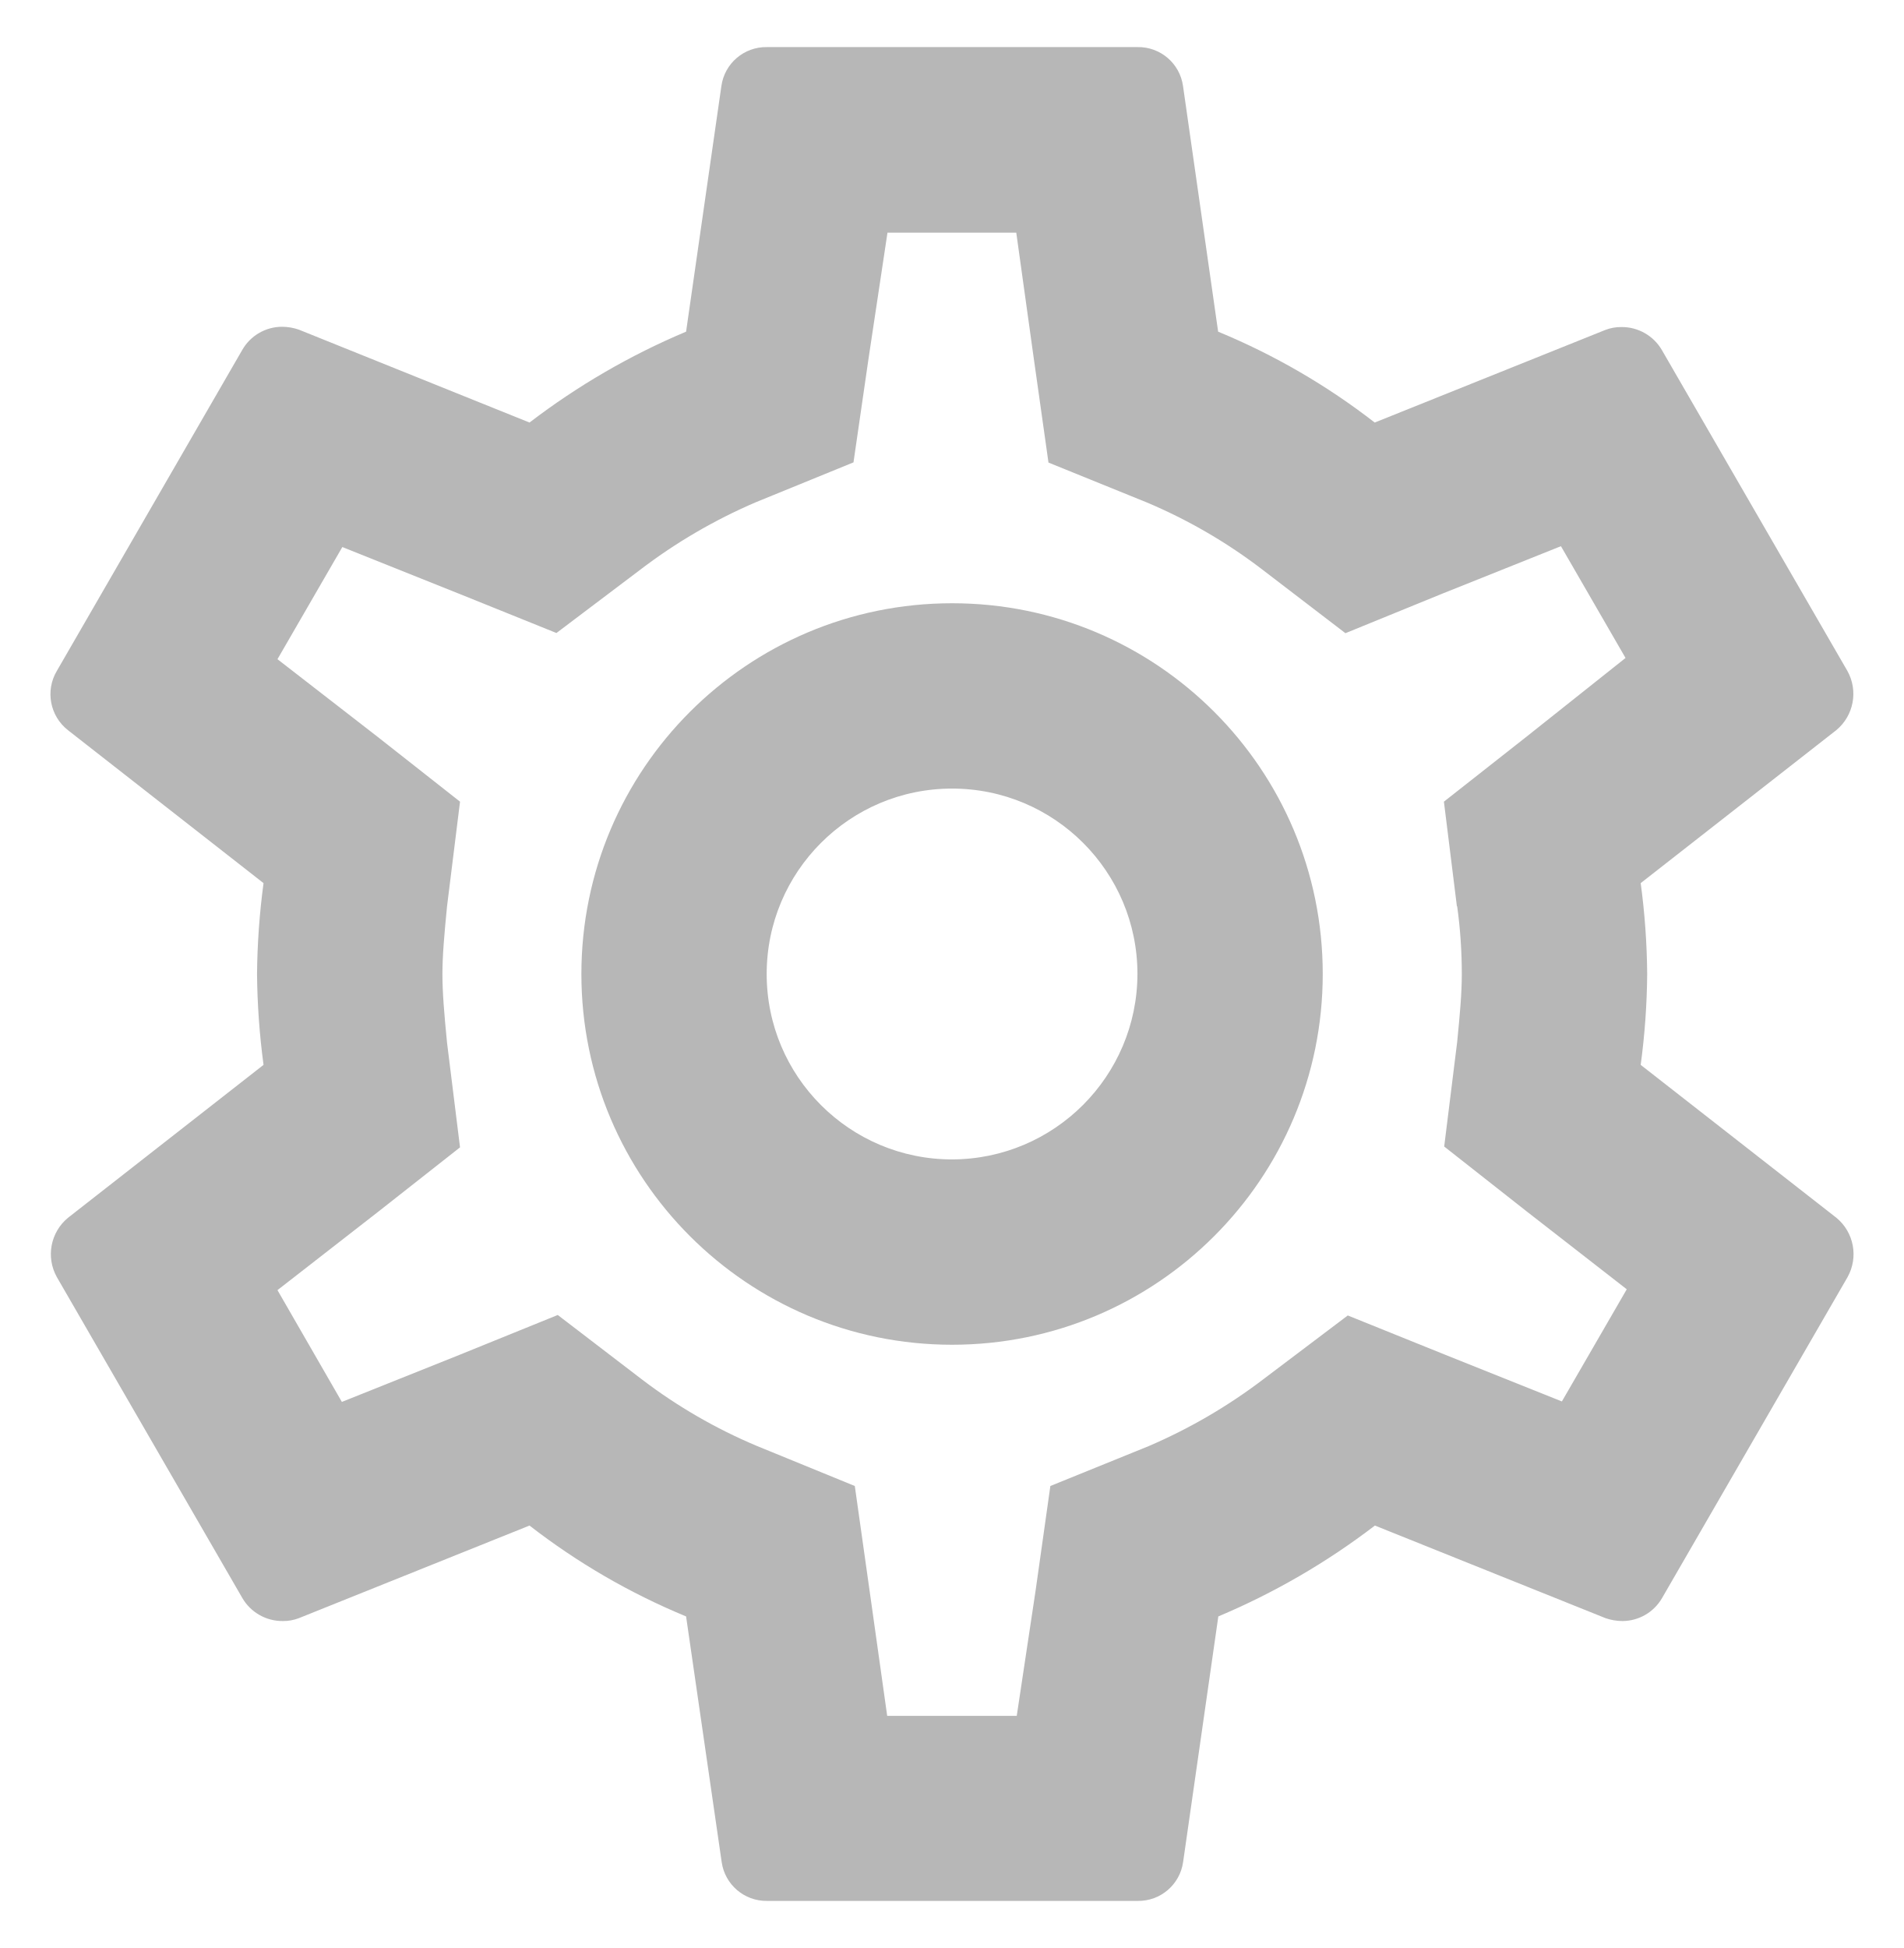
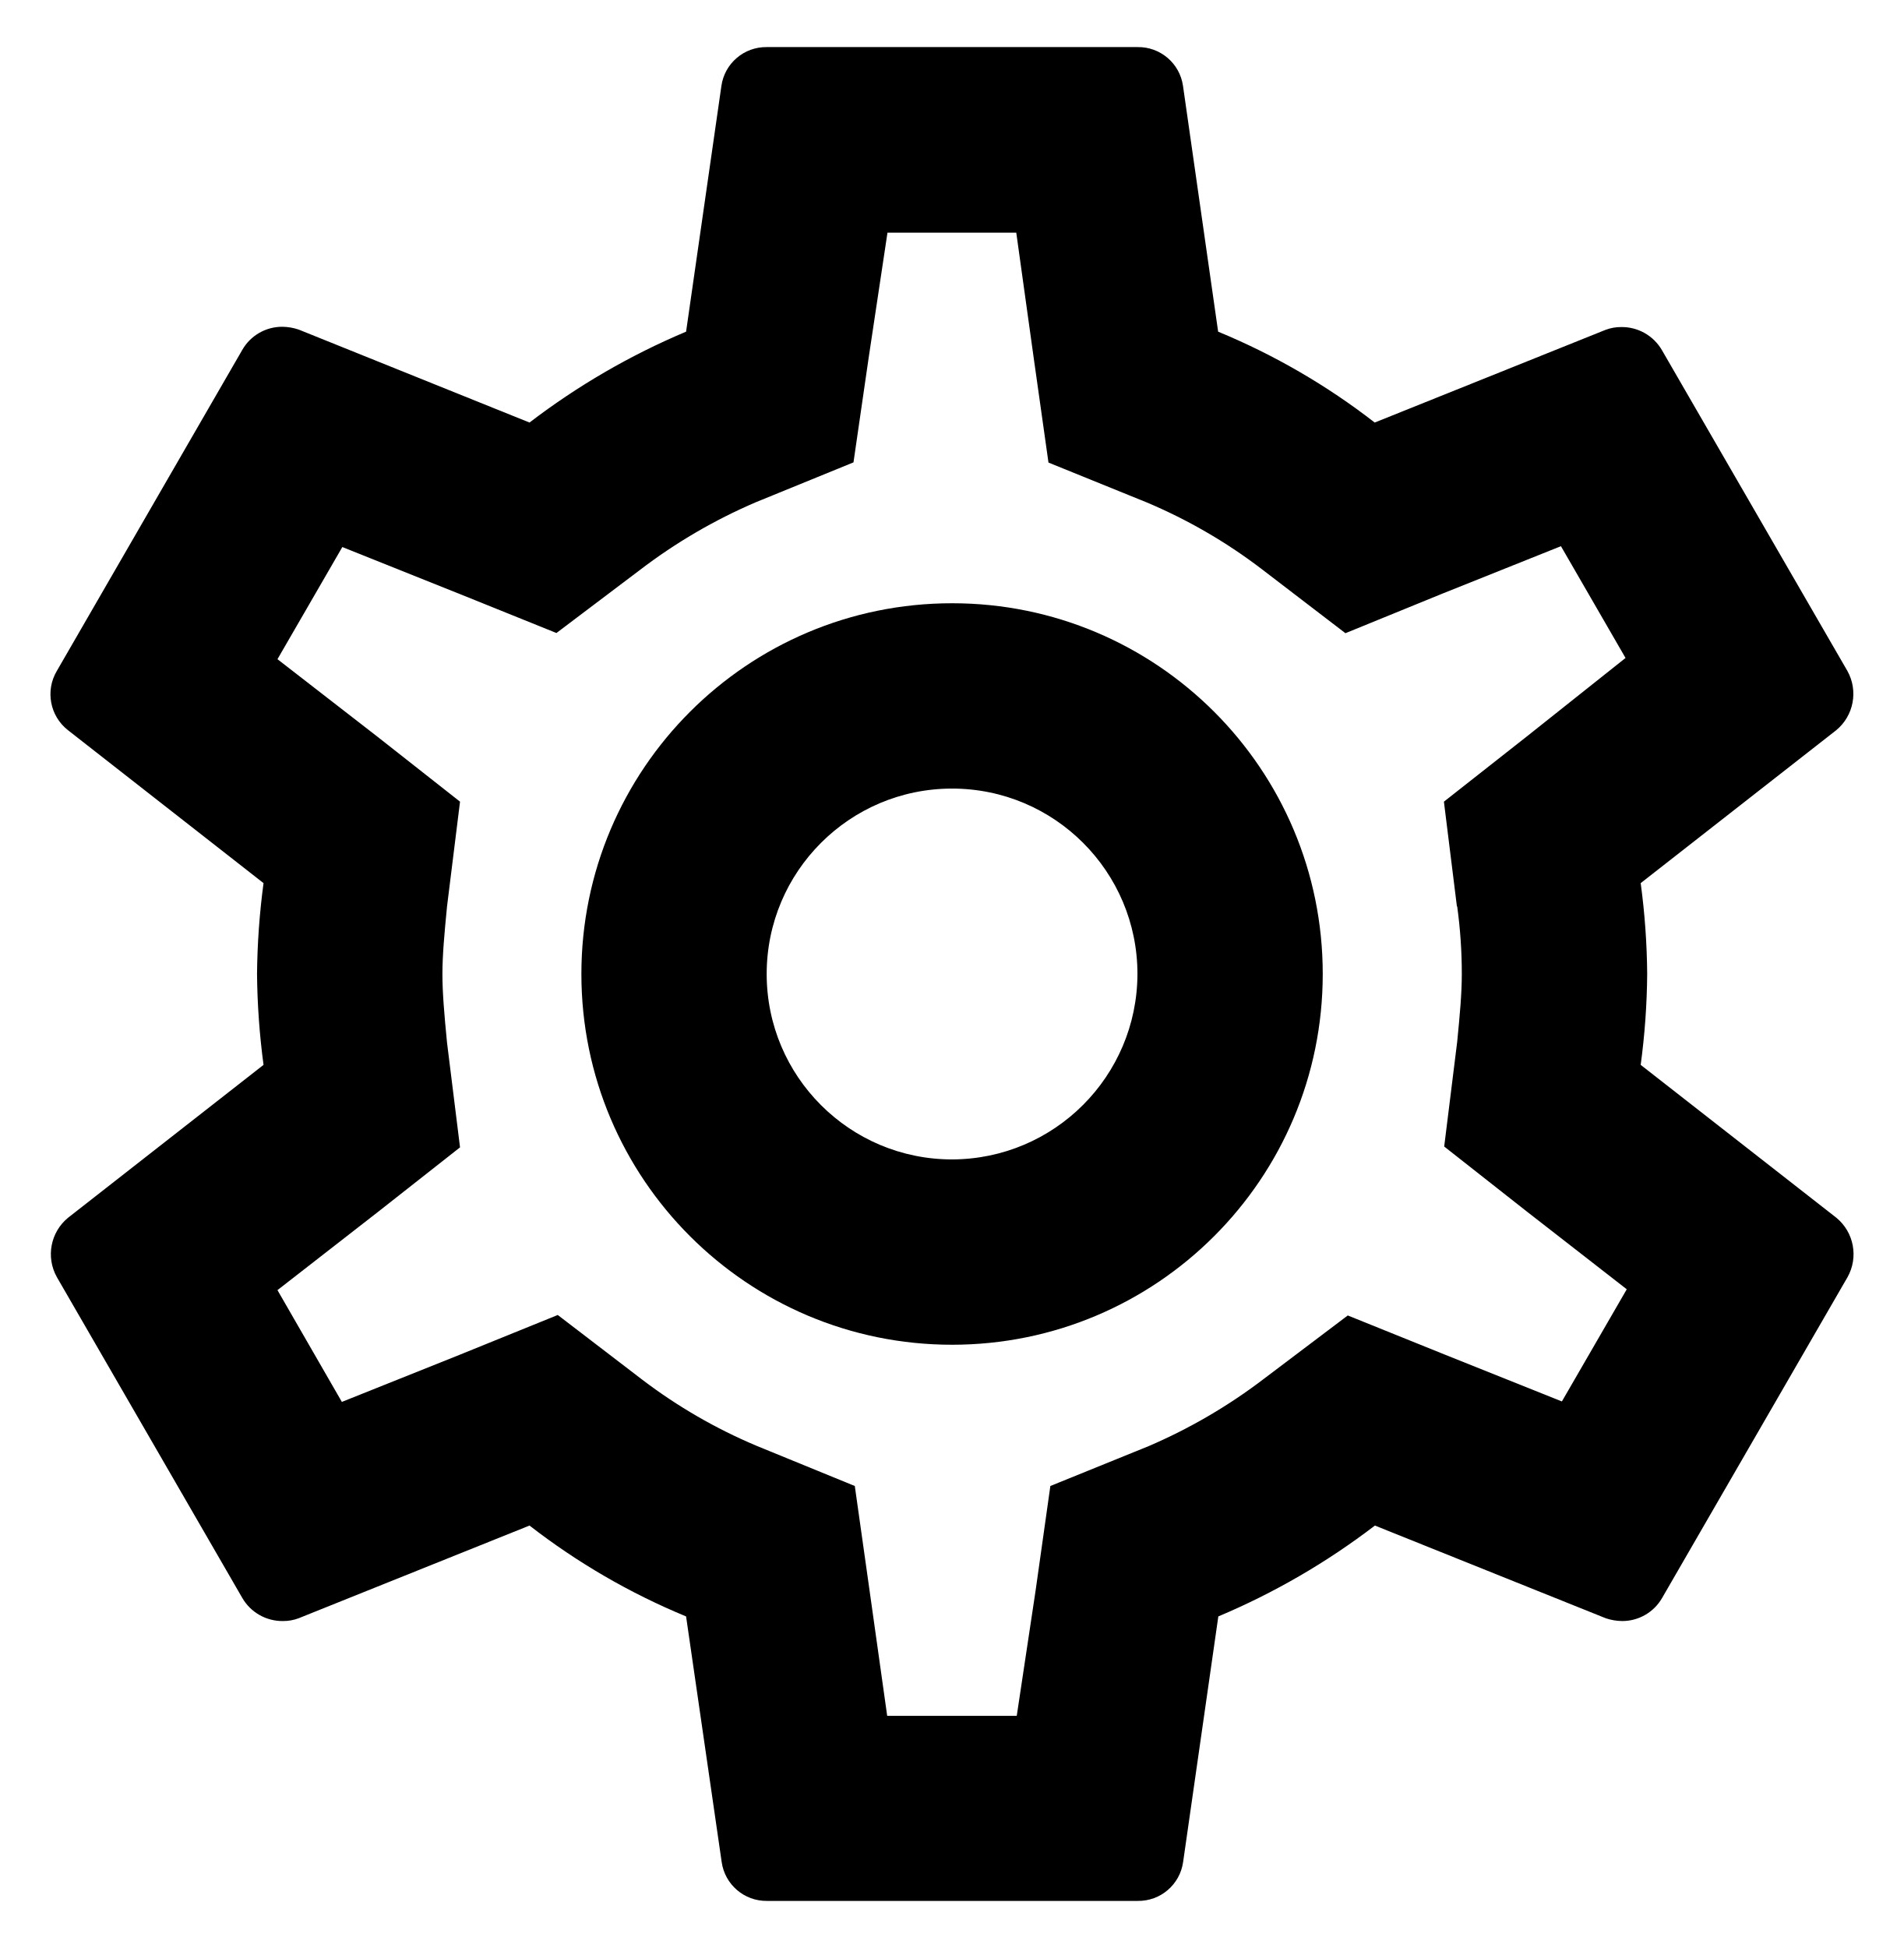
<svg xmlns="http://www.w3.org/2000/svg" width="20.215" height="20.686" viewBox="0 0 20.215 20.686">
-   <path id="Path_155698" data-name="Path 155698" d="M19.161,12.808a7.671,7.671,0,0,0,.069-.965,7.671,7.671,0,0,0-.069-.965l2.077-1.624a.5.5,0,0,0,.118-.63L19.387,5.219a.492.492,0,0,0-.433-.246.46.46,0,0,0-.167.03l-2.451.984a7.191,7.191,0,0,0-1.663-.965L14.3,2.413A.48.48,0,0,0,13.816,2H9.879a.48.48,0,0,0-.482.413L9.022,5.022a7.562,7.562,0,0,0-1.663.965L4.908,5a.557.557,0,0,0-.177-.03.488.488,0,0,0-.423.246L2.339,8.624a.485.485,0,0,0,.118.63l2.077,1.624a7.806,7.806,0,0,0-.069.965,7.806,7.806,0,0,0,.069.965L2.457,14.432a.5.5,0,0,0-.118.63l1.969,3.406a.492.492,0,0,0,.433.246.46.46,0,0,0,.167-.03L7.359,17.7a7.191,7.191,0,0,0,1.663.965L9.4,21.273a.48.48,0,0,0,.482.413h3.937a.48.48,0,0,0,.482-.413l.374-2.608a7.562,7.562,0,0,0,1.663-.965l2.451.984a.557.557,0,0,0,.177.03.488.488,0,0,0,.423-.246l1.969-3.406a.5.5,0,0,0-.118-.63Zm-1.949-1.683a5.259,5.259,0,0,1,.049.719c0,.207-.02.423-.049.719l-.138,1.112.876.689,1.063.827-.689,1.191-1.25-.5-1.024-.413-.886.669a5.765,5.765,0,0,1-1.23.719l-1.043.423-.157,1.112-.2,1.329H11.158l-.187-1.329-.157-1.112L9.77,16.853a5.585,5.585,0,0,1-1.211-.7l-.9-.689-1.043.423-1.25.5L4.682,15.2l1.063-.827.876-.689-.138-1.112c-.03-.305-.049-.532-.049-.728s.02-.423.049-.719l.138-1.112-.876-.689L4.682,8.5l.689-1.191,1.25.5,1.024.413.886-.669a5.765,5.765,0,0,1,1.23-.719L10.8,6.41,10.961,5.3l.2-1.329h1.368L12.714,5.3l.157,1.112,1.043.423a5.585,5.585,0,0,1,1.211.7l.9.689L17.064,7.8l1.25-.5L19,8.487l-1.053.837-.876.689.138,1.112ZM11.847,7.906a3.937,3.937,0,1,0,3.937,3.937A3.936,3.936,0,0,0,11.847,7.906Zm0,5.906a1.969,1.969,0,1,1,1.969-1.969A1.974,1.974,0,0,1,11.847,13.812Z" transform="translate(-1.735 -1.5)" fill="#b7b7b7" stroke="rgba(0,0,0,0)" stroke-width="1" />
+   <defs>
+     <linearGradient id="linear-gradient" x1="0.5" x2="0.5" y2="1" gradientUnits="objectBoundingBox">
+       <stop offset="0" stop-color="@fill" />
+       <stop offset="1" stop-color="@fill2" />
+     </linearGradient>
+   </defs>
+   <path id="Path_155698" data-name="Path 155698" d="M19.161,12.808a7.671,7.671,0,0,0,.069-.965,7.671,7.671,0,0,0-.069-.965l2.077-1.624a.5.5,0,0,0,.118-.63L19.387,5.219a.492.492,0,0,0-.433-.246.46.46,0,0,0-.167.03l-2.451.984a7.191,7.191,0,0,0-1.663-.965L14.3,2.413A.48.48,0,0,0,13.816,2H9.879a.48.48,0,0,0-.482.413L9.022,5.022a7.562,7.562,0,0,0-1.663.965L4.908,5a.557.557,0,0,0-.177-.03.488.488,0,0,0-.423.246L2.339,8.624a.485.485,0,0,0,.118.63l2.077,1.624a7.806,7.806,0,0,0-.069.965,7.806,7.806,0,0,0,.069.965L2.457,14.432a.5.5,0,0,0-.118.63l1.969,3.406a.492.492,0,0,0,.433.246.46.46,0,0,0,.167-.03L7.359,17.7a7.191,7.191,0,0,0,1.663.965L9.4,21.273a.48.48,0,0,0,.482.413h3.937a.48.48,0,0,0,.482-.413l.374-2.608a7.562,7.562,0,0,0,1.663-.965l2.451.984a.557.557,0,0,0,.177.03.488.488,0,0,0,.423-.246l1.969-3.406a.5.5,0,0,0-.118-.63Zm-1.949-1.683a5.259,5.259,0,0,1,.049.719c0,.207-.02.423-.049.719l-.138,1.112.876.689,1.063.827-.689,1.191-1.25-.5-1.024-.413-.886.669a5.765,5.765,0,0,1-1.23.719l-1.043.423-.157,1.112-.2,1.329H11.158l-.187-1.329-.157-1.112L9.77,16.853a5.585,5.585,0,0,1-1.211-.7l-.9-.689-1.043.423-1.25.5L4.682,15.2l1.063-.827.876-.689-.138-1.112c-.03-.305-.049-.532-.049-.728s.02-.423.049-.719l.138-1.112-.876-.689L4.682,8.5l.689-1.191,1.25.5,1.024.413.886-.669a5.765,5.765,0,0,1,1.23-.719L10.8,6.41,10.961,5.3l.2-1.329h1.368L12.714,5.3l.157,1.112,1.043.423a5.585,5.585,0,0,1,1.211.7l.9.689L17.064,7.8l1.25-.5L19,8.487l-1.053.837-.876.689.138,1.112ZM11.847,7.906a3.937,3.937,0,1,0,3.937,3.937A3.936,3.936,0,0,0,11.847,7.906Zm0,5.906a1.969,1.969,0,1,1,1.969-1.969A1.974,1.974,0,0,1,11.847,13.812Z" transform="translate(-1.735 -1.5)" stroke="rgba(0,0,0,0)" stroke-width="1" fill="url(#linear-gradient)" />
</svg>
